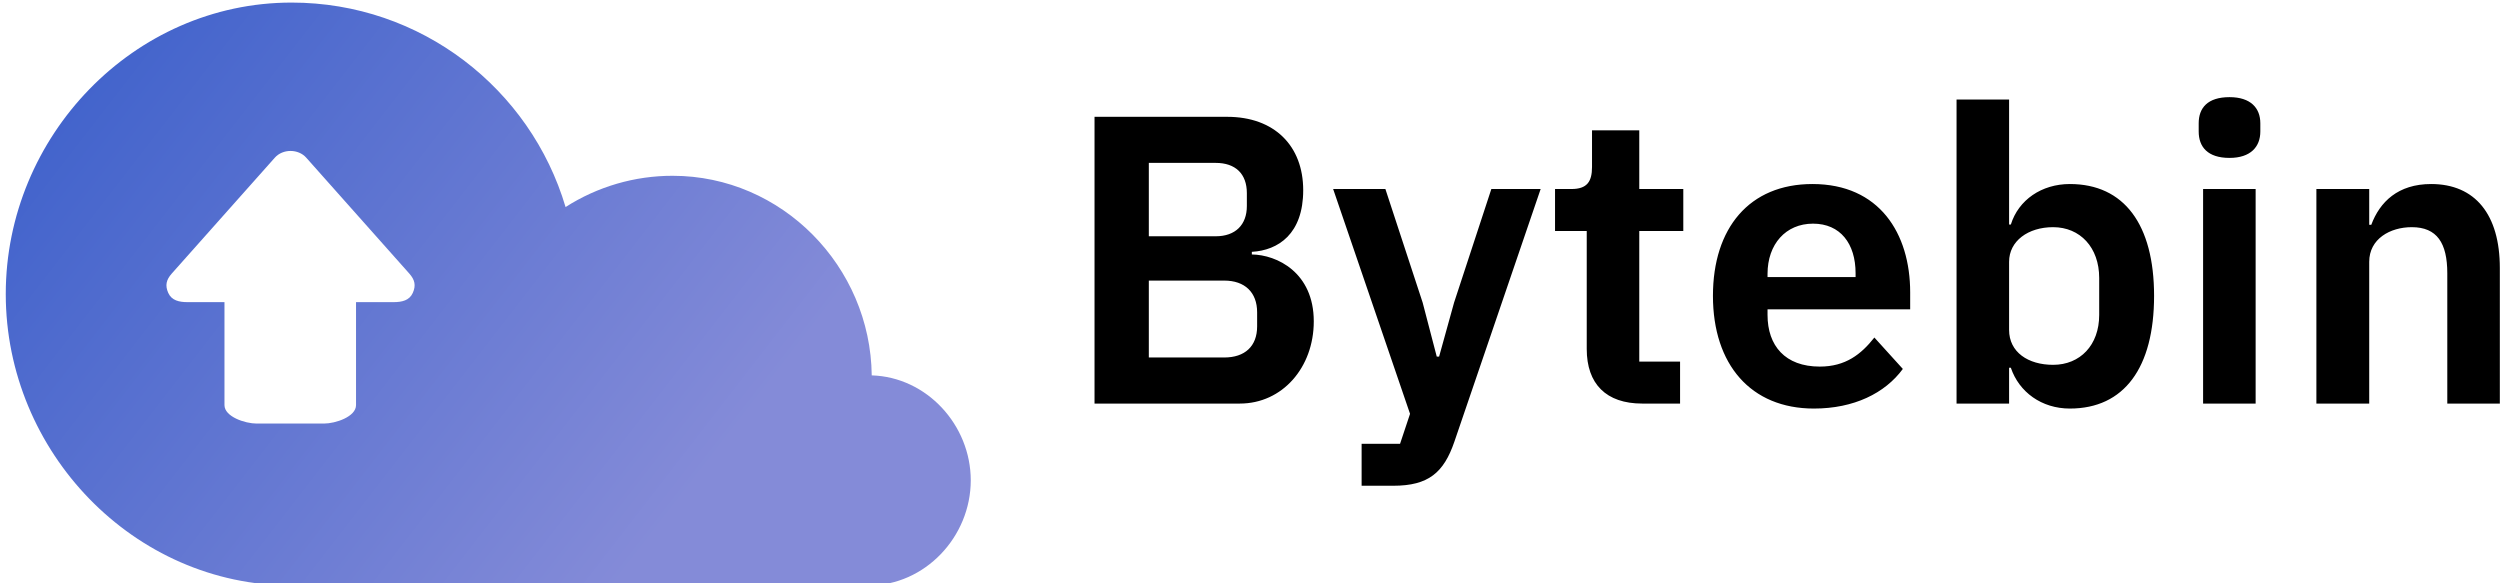
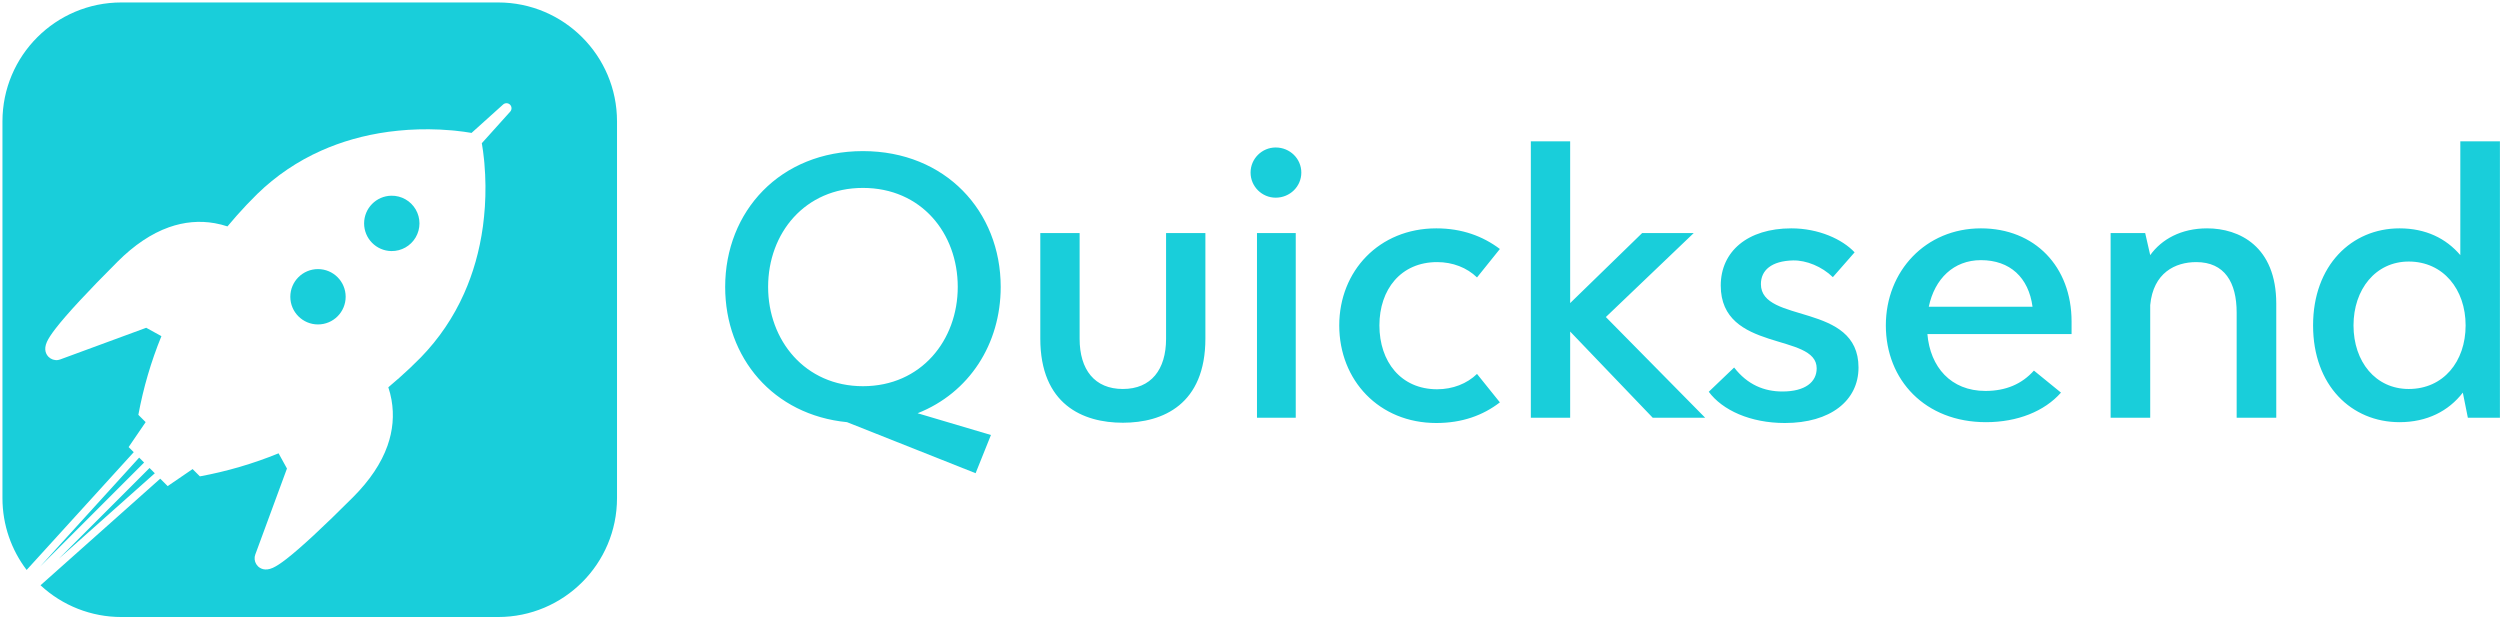
- <svg xmlns="http://www.w3.org/2000/svg" data-v-423bf9ae="" viewBox="0 0 386 90" class="iconLeft">
-   <g data-v-423bf9ae="" id="ff82a4c0-be52-4f73-83f2-5b84cff34e37" fill="#000000" transform="matrix(4.531722,0,0,4.531722,163.7833,-2.719033)">
-     <path d="M1.15 14.35L6.10 14.35C7.55 14.35 8.62 13.12 8.62 11.55C8.62 9.88 7.36 9.28 6.51 9.27L6.51 9.18C7.41 9.13 8.26 8.57 8.26 7.08C8.26 5.57 7.28 4.58 5.67 4.58L1.15 4.58ZM3.00 10.16L5.57 10.16C6.27 10.16 6.69 10.56 6.69 11.24L6.69 11.72C6.69 12.40 6.27 12.78 5.57 12.78L3.00 12.78ZM3.00 6.15L5.28 6.15C5.95 6.15 6.34 6.52 6.34 7.18L6.34 7.62C6.34 8.26 5.95 8.65 5.28 8.65L3.00 8.65ZM13.40 10.91L12.89 12.75L12.81 12.75L12.33 10.91L11.06 7.04L9.28 7.04L11.90 14.70L11.56 15.72L10.25 15.72L10.25 17.15L11.33 17.15C12.53 17.15 13.05 16.70 13.41 15.65L16.35 7.04L14.67 7.04ZM19.81 14.35L21.10 14.35L21.10 12.92L19.71 12.92L19.71 8.47L21.21 8.47L21.21 7.04L19.71 7.04L19.71 5.04L18.10 5.04L18.10 6.29C18.10 6.79 17.93 7.04 17.40 7.04L16.84 7.04L16.84 8.47L17.92 8.47L17.92 12.49C17.92 13.68 18.58 14.35 19.81 14.35ZM25.66 14.52C27.02 14.52 28.08 14 28.69 13.17L27.72 12.10C27.27 12.67 26.74 13.09 25.86 13.09C24.68 13.09 24.08 12.38 24.08 11.33L24.08 11.14L28.94 11.14L28.94 10.56C28.94 8.55 27.89 6.87 25.61 6.87C23.46 6.87 22.22 8.37 22.22 10.68C22.22 13.02 23.51 14.52 25.66 14.52ZM25.63 8.22C26.56 8.22 27.08 8.90 27.08 9.91L27.08 10.04L24.08 10.04L24.08 9.93C24.08 8.92 24.70 8.22 25.63 8.22ZM30.52 14.35L32.31 14.35L32.31 13.13L32.37 13.13C32.65 13.96 33.42 14.52 34.38 14.52C36.23 14.52 37.25 13.13 37.25 10.68C37.25 8.25 36.23 6.87 34.38 6.87C33.42 6.87 32.63 7.41 32.37 8.25L32.31 8.25L32.31 3.99L30.52 3.99ZM33.81 13.03C32.96 13.03 32.31 12.60 32.31 11.84L32.31 9.52C32.31 8.81 32.96 8.34 33.81 8.34C34.73 8.34 35.38 9.03 35.38 10.07L35.38 11.33C35.38 12.36 34.73 13.03 33.81 13.03ZM39.82 5.98C40.54 5.98 40.87 5.60 40.87 5.08L40.87 4.80C40.87 4.28 40.54 3.91 39.82 3.91C39.07 3.91 38.77 4.28 38.77 4.80L38.77 5.08C38.77 5.60 39.07 5.98 39.82 5.98ZM38.92 14.35L40.71 14.35L40.71 7.04L38.92 7.04ZM44.58 14.35L44.58 9.52C44.58 8.74 45.29 8.34 46.03 8.34C46.89 8.34 47.24 8.88 47.24 9.91L47.24 14.35L49.03 14.35L49.03 9.73C49.03 7.91 48.19 6.87 46.69 6.87C45.56 6.87 44.94 7.48 44.65 8.26L44.58 8.26L44.58 7.04L42.78 7.04L42.78 14.35Z" />
+ <svg xmlns="http://www.w3.org/2000/svg" viewBox="0 0 452 112">
+   <g fill="#19CEDA" transform="matrix(5.042017,0,0,5.042017,127.9347,9.21944)">
+     <path d="M10.51 8.46C10.51 5.75 8.53 3.59 5.57 3.59C2.60 3.59 0.63 5.75 0.63 8.46C0.63 11.00 2.35 13.05 5.00 13.31L9.61 15.14L10.16 13.77L7.53 12.99C9.38 12.26 10.51 10.51 10.51 8.46ZM2.17 8.46C2.17 6.53 3.49 4.91 5.57 4.91C7.66 4.91 8.97 6.53 8.97 8.46C8.97 10.37 7.66 12.02 5.57 12.02C3.49 12.02 2.17 10.37 2.17 8.46ZM14.89 13.33C16.33 13.33 17.85 12.67 17.85 10.31L17.85 6.53L16.44 6.53L16.44 10.32C16.44 11.43 15.90 12.12 14.89 12.12C13.88 12.12 13.34 11.43 13.34 10.32L13.34 6.53L11.93 6.53L11.93 10.31C11.93 12.67 13.45 13.33 14.89 13.33ZM20.37 5.26C20.88 5.26 21.29 4.86 21.29 4.36C21.29 3.86 20.88 3.46 20.37 3.46C19.88 3.46 19.47 3.86 19.47 4.36C19.47 4.86 19.88 5.26 20.37 5.26ZM19.70 13.15L21.09 13.15L21.09 6.53L19.70 6.53ZM26.13 13.34C27.05 13.34 27.80 13.07 28.41 12.60L27.59 11.58C27.23 11.93 26.72 12.13 26.16 12.13C24.86 12.13 24.09 11.14 24.09 9.84C24.09 8.55 24.86 7.57 26.16 7.57C26.72 7.57 27.23 7.77 27.59 8.12L28.41 7.10C27.80 6.64 27.05 6.36 26.13 6.36C24.08 6.36 22.65 7.89 22.65 9.84C22.65 11.81 24.08 13.34 26.13 13.34ZM35.77 13.15L32.21 9.54L35.36 6.53L33.51 6.53L30.93 9.04L30.93 3.24L29.52 3.24L29.52 13.15L30.93 13.15L30.93 10.06L33.89 13.15ZM35.90 12.22C36.39 12.88 37.39 13.34 38.63 13.34C40.26 13.34 41.27 12.54 41.27 11.35C41.27 9.00 37.77 9.79 37.77 8.36C37.77 7.86 38.15 7.53 38.92 7.51C39.40 7.50 39.96 7.73 40.35 8.11L41.13 7.22C40.69 6.75 39.84 6.36 38.86 6.36C37.29 6.36 36.33 7.19 36.33 8.41C36.33 10.82 39.77 10.09 39.77 11.38C39.77 11.87 39.36 12.21 38.54 12.21C37.89 12.21 37.29 11.97 36.81 11.35ZM48.91 9.70C48.91 7.73 47.59 6.36 45.66 6.36C43.68 6.36 42.25 7.89 42.25 9.84C42.25 11.80 43.66 13.31 45.84 13.31C46.97 13.31 47.94 12.92 48.53 12.25L47.56 11.46C47.13 11.94 46.56 12.19 45.82 12.19C44.58 12.19 43.84 11.33 43.74 10.15L48.91 10.15ZM45.66 7.50C46.70 7.50 47.37 8.12 47.51 9.17L43.79 9.17C44.00 8.17 44.68 7.50 45.66 7.50ZM53.77 6.36C52.84 6.36 52.14 6.75 51.73 7.32L51.55 6.53L50.31 6.53L50.31 13.15L51.73 13.15L51.73 9.11C51.84 7.95 52.63 7.57 53.38 7.57C54.40 7.57 54.83 8.30 54.83 9.38L54.83 13.15L56.25 13.15L56.25 9.06C56.25 7 54.92 6.36 53.77 6.36ZM62.85 3.24L62.85 7.32C62.34 6.72 61.61 6.36 60.67 6.36C58.95 6.36 57.57 7.69 57.57 9.84C57.57 12.00 58.95 13.31 60.67 13.31C61.66 13.31 62.43 12.91 62.94 12.25L63.12 13.15L64.27 13.15L64.27 3.24ZM61.00 12.12C59.81 12.12 59.02 11.14 59.02 9.84C59.02 8.55 59.81 7.55 61.00 7.55C62.24 7.55 63.04 8.55 63.04 9.84C63.04 11.14 62.24 12.12 61.00 12.12Z" />
  </g>
-   <defs data-v-423bf9ae="">
-     <linearGradient data-v-423bf9ae="" gradientTransform="rotate(25)" id="7fab82ee-750f-446f-8c67-cf44b81dfbe3" x1="0%" y1="0%" x2="100%" y2="0%">
-       <stop data-v-423bf9ae="" offset="0%" style="stop-color: rgb(57, 94, 202); stop-opacity: 1;" />
-       <stop data-v-423bf9ae="" offset="100%" style="stop-color: rgb(132, 139, 216); stop-opacity: 1;" />
-     </linearGradient>
-   </defs>
-   <g data-v-423bf9ae="" id="e33c398a-bb02-4eb0-b2a4-2b6f60587e23" transform="matrix(1.562446,0,0,1.562446,-2.839969,-25.22299)" stroke="none" fill="url(#7fab82ee-750f-446f-8c67-cf44b81dfbe3)">
-     <path d="M87.962 53.238c-.119-10.771-8.874-19.723-19.672-19.723a19.587 19.587 0 0 0-10.583 3.089C54.243 24.922 43.434 16.398 30.63 16.398c-15.598 0-28.243 13.203-28.243 28.801C2.387 60.799 15.032 74 30.63 74H87.658c5.571 0 10.089-4.816 10.089-10.388 0-5.469-4.354-10.212-9.785-10.374zm-45.354-8.146c-.335.745-1.076.908-1.892.908H37v10.178C37 57.324 34.97 58 33.825 58h-6.639C26.039 58 24 57.324 24 56.178V46h-3.661c-.816 0-1.558-.163-1.893-.908-.334-.748-.199-1.302.343-1.914l10.188-11.455c.787-.884 2.314-.884 3.101 0l10.188 11.455c.542.612.677 1.166.342 1.914z" />
+   <g transform="matrix(1.111111,0,0,1.111111,0.444436,0.4444275)" stroke="none" fill="#19CEDA">
+     <path d="M80.652 0H19.348C8.662 0 0 8.662 0 19.348v61.306c0 4.393 1.466 8.44 3.934 11.688L21.361 73.18l-.831-.832 2.769-4.059-1.186-1.186a65.06 65.06 0 0 1 3.752-12.804l-2.473-1.363-14.018 5.16a1.737 1.737 0 0 1-.356.09 1.826 1.826 0 0 1-1.517-.515c-.351-.353-.853-1.136-.269-2.437.25-.558.72-1.278 1.438-2.205 1.807-2.331 5.19-5.98 10.057-10.848 2.712-2.712 5.528-4.597 8.369-5.603 2.474-.876 4.984-1.098 7.46-.658.716.127 1.402.306 2.056.521a76.198 76.198 0 0 1 3.121-3.517 67.062 67.062 0 0 1 1.732-1.765 35.767 35.767 0 0 1 10.428-7.056c3.229-1.435 6.828-2.499 10.931-3.059a51.124 51.124 0 0 1 3.181-.316 48.9 48.9 0 0 1 3.404-.093c1.178.012 2.394.063 3.673.177l.479.044c.162.015.33.037.494.057l.993.118 1.03.157c.081.011.164.026.249.042l5.141-4.626a.818.818 0 0 1 1.157.062.825.825 0 0 1 0 1.097L78 22.904c.016.084.029.168.041.247l.158 1.032.117.992c.02.164.041.334.057.494l.045.48c.113 1.279.164 2.496.177 3.673a47.633 47.633 0 0 1-.094 3.404 52.627 52.627 0 0 1-.315 3.181c-.56 4.104-1.623 7.701-3.06 10.93a35.723 35.723 0 0 1-7.056 10.429 64.112 64.112 0 0 1-1.766 1.731 76.792 76.792 0 0 1-3.517 3.121c.217.653.396 1.34.522 2.056.438 2.477.217 4.987-.658 7.461-1.006 2.842-2.892 5.656-5.604 8.369-4.866 4.867-8.516 8.25-10.847 10.057-.927.719-1.648 1.188-2.206 1.438-1.3.584-2.085.082-2.437-.269a1.821 1.821 0 0 1-.513-1.519 1.73 1.73 0 0 1 .088-.354l5.162-14.019-1.364-2.474a65.079 65.079 0 0 1-12.804 3.751l-1.186-1.187-4.057 2.772-1.21-1.21L6.194 94.836A19.275 19.275 0 0 0 19.348 100h61.304C91.338 100 100 91.338 100 80.652V19.348C100 8.662 91.338 0 80.652 0zM23.049 74.867l-.803-.805-16.131 17.74 16.934-16.935zm1.743 1.742l-.859-.858L9.172 90.512l15.62-13.903zm38.493-45.162a4.504 4.504 0 1 1-.001 9.007 4.504 4.504 0 0 1 .001-9.007zm-11.942 11.94a4.503 4.503 0 1 1 0 9.006 4.503 4.503 0 0 1 0-9.006z" />
  </g>
</svg>
